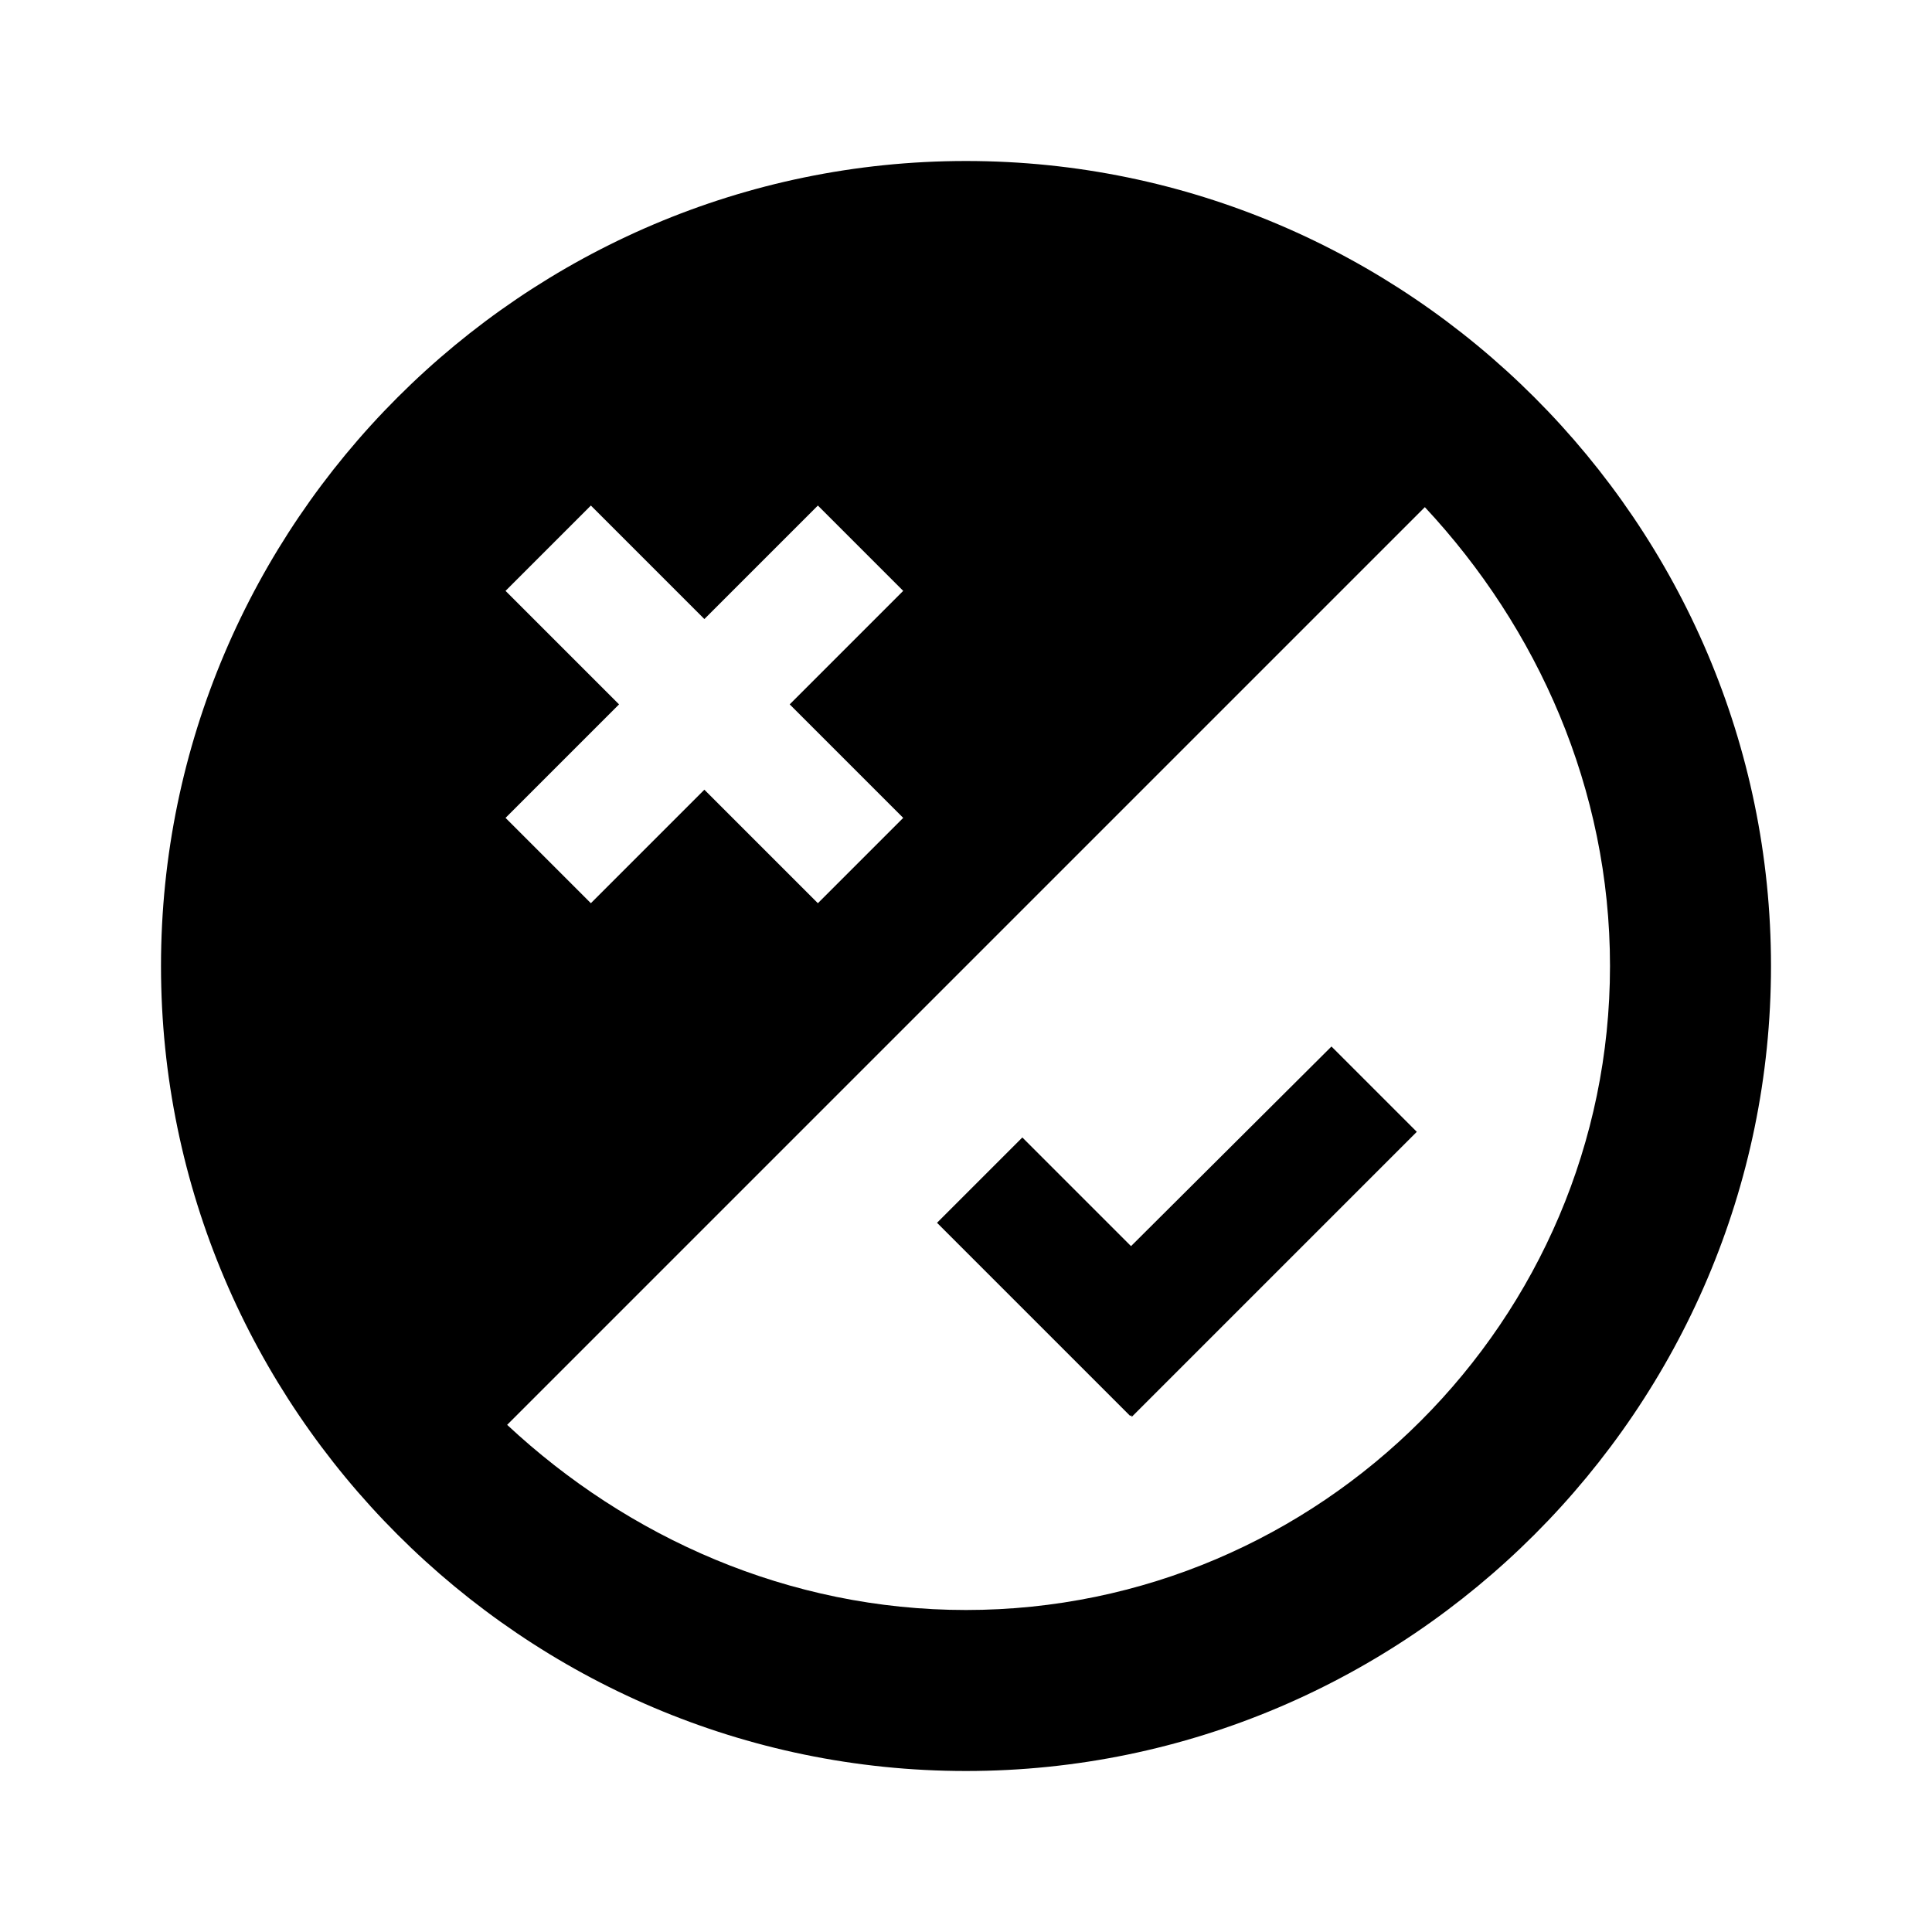
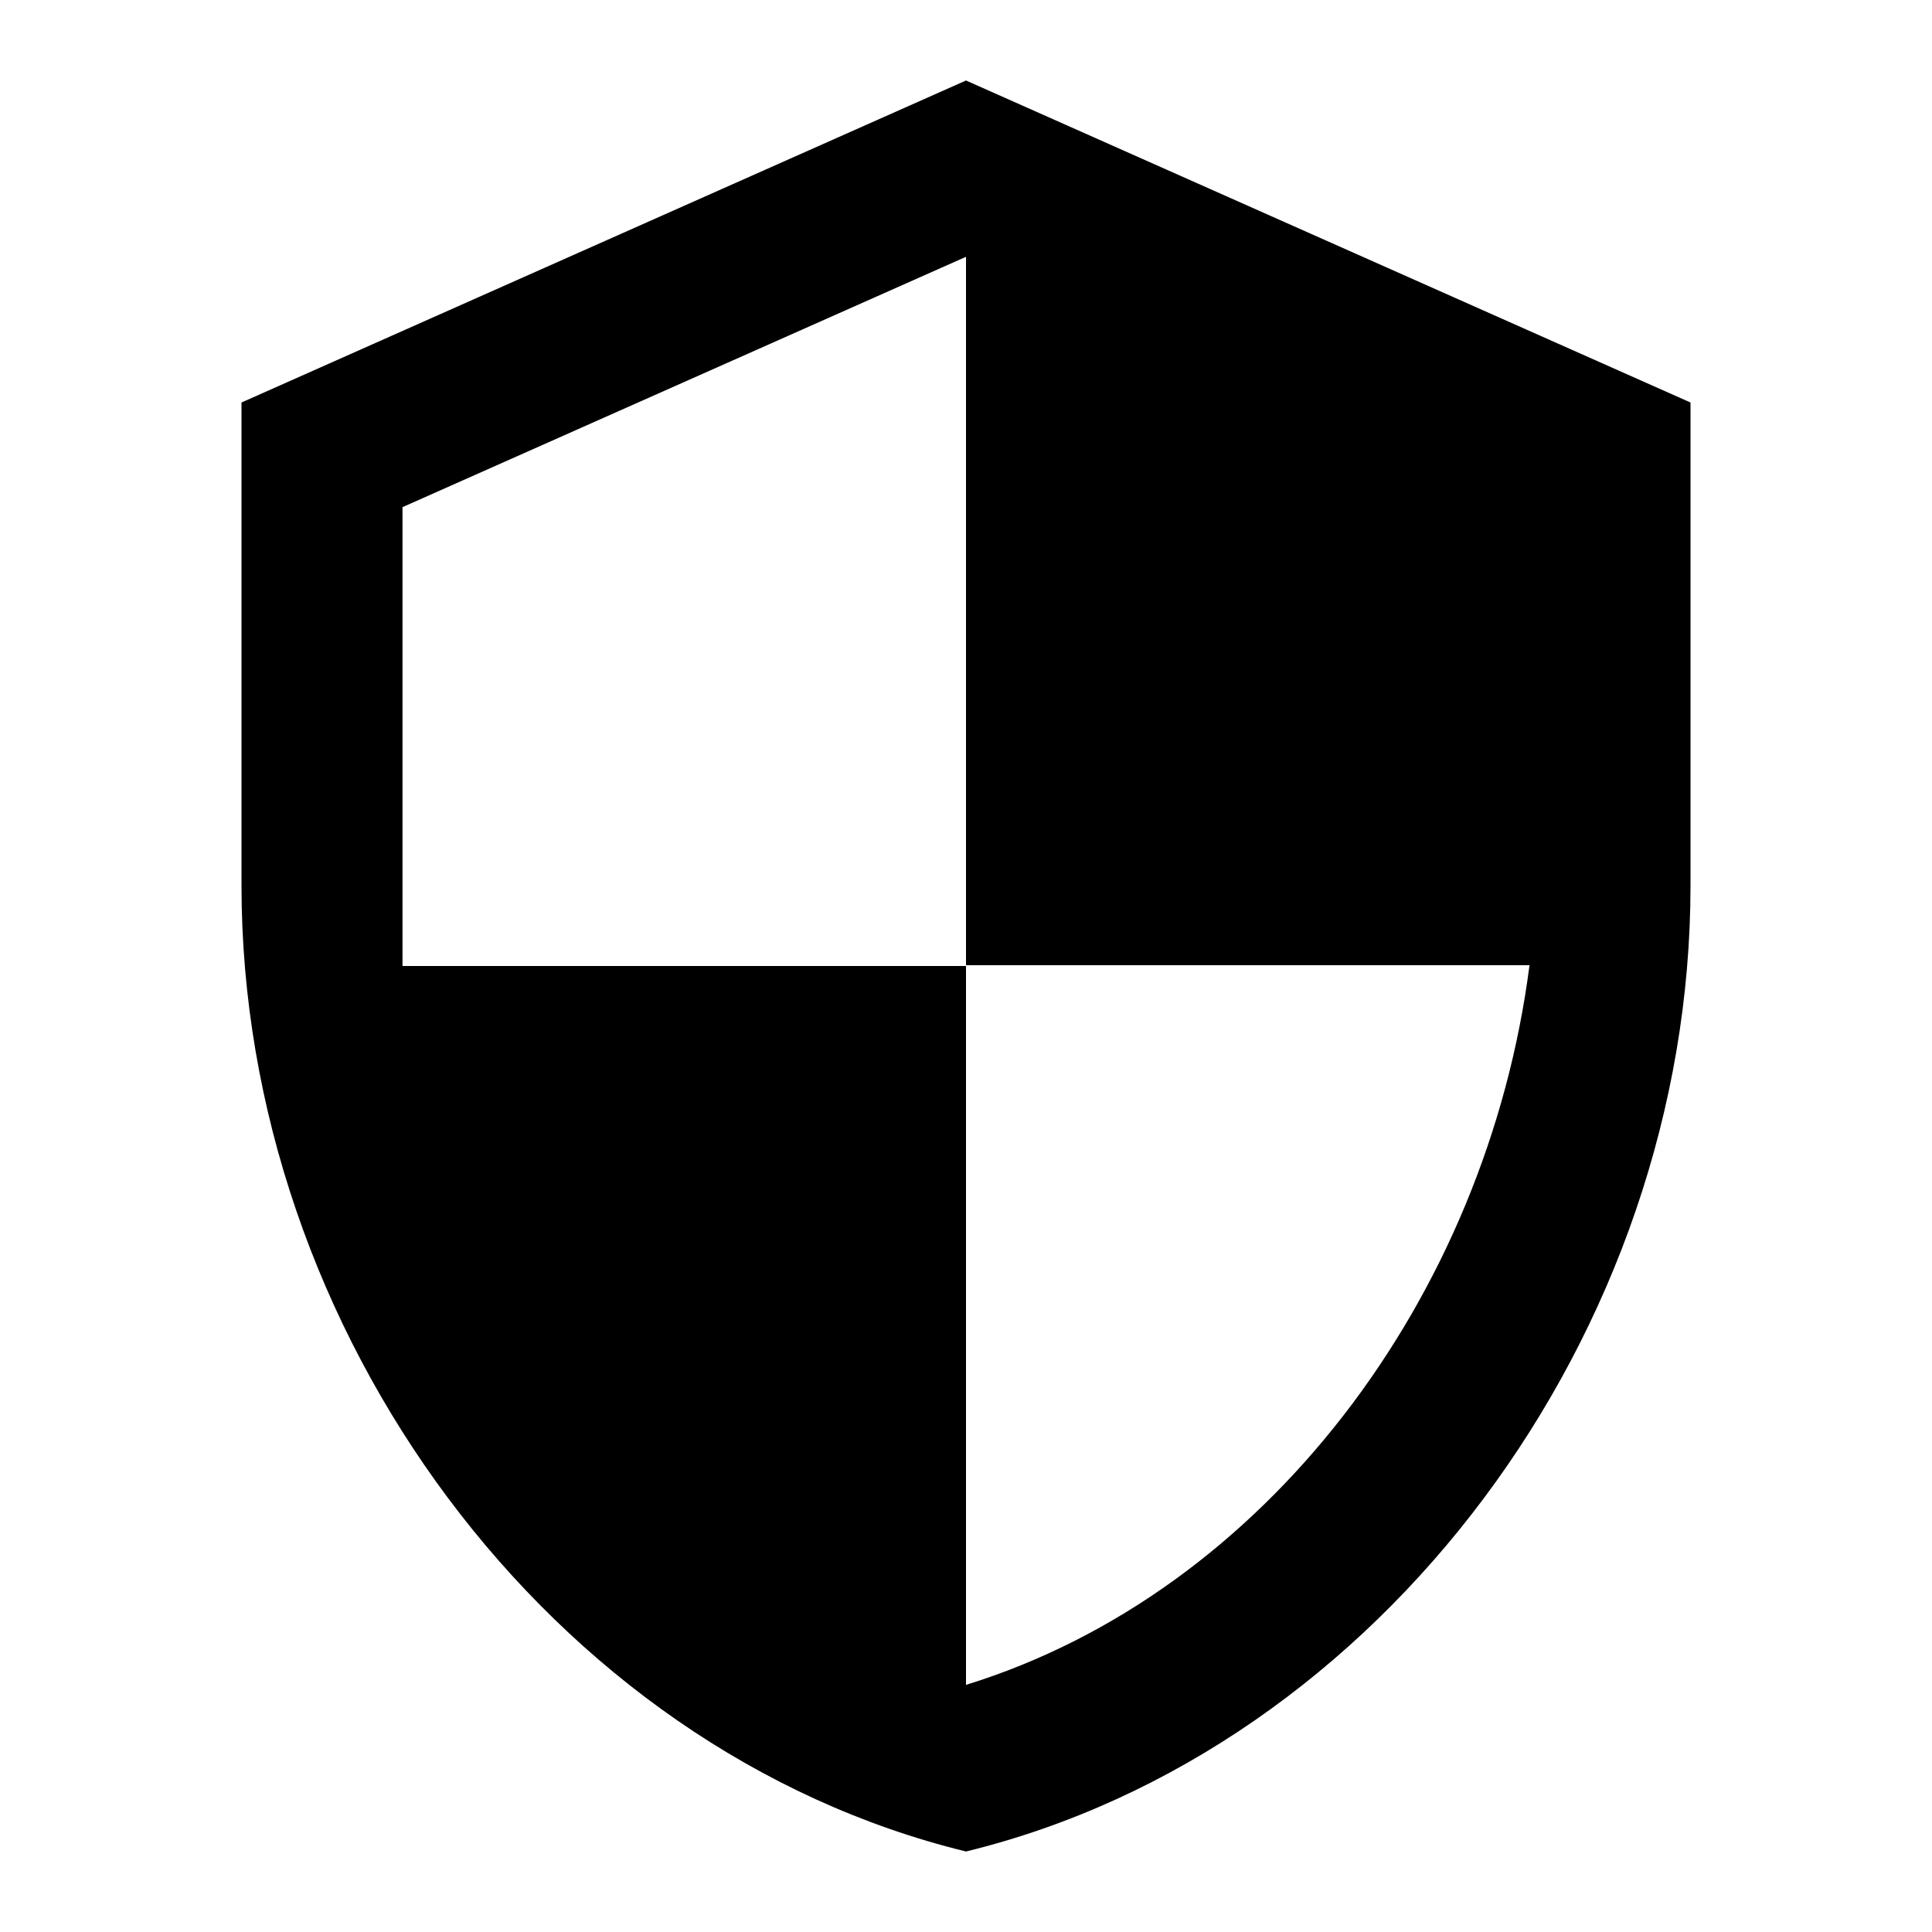
- <svg xmlns="http://www.w3.org/2000/svg" enable-background="new 0 0 24 24" height="24px" viewBox="0 0 24 24" width="24px">
-   <g>
-     <rect fill="none" height="24" width="24" />
-   </g>
-   <g>
-     <path d="M14.05,17.58l-0.01,0.01l-2.4-2.4l1.06-1.06l1.35,1.35L16.54,13l1.06,1.06 l-3.54,3.54L14.05,17.58z M12,2C6.5,2,2,6.5,2,12s4.5,10,10,10s10-4.5,10-10S17.5,2,12,2z M7.34,6.28l1.41,1.41l1.41-1.41 l1.06,1.06L9.81,8.75l1.41,1.41l-1.06,1.06L8.75,9.81l-1.41,1.41l-1.06-1.06l1.41-1.41L6.28,7.34L7.34,6.28z M12,20 c-2.2,0-4.2-0.9-5.7-2.3L17.7,6.3C19.1,7.8,20,9.8,20,12C20,16.4,16.4,20,12,20z" fill-rule="evenodd" />
-   </g>
+ <svg xmlns="http://www.w3.org/2000/svg" height="24px" viewBox="0 0 24 24" width="24px">
+   <path d="M0 0h24v24H0z" fill="none" />
+   <path d="M12 1L3 5v6c0 5.55 3.84 10.74 9 12 5.16-1.26 9-6.45 9-12V5l-9-4zm0 10.99h7c-.53 4.12-3.28 7.79-7 8.94V12H5V6.3l7-3.11v8.8z" />
</svg>
